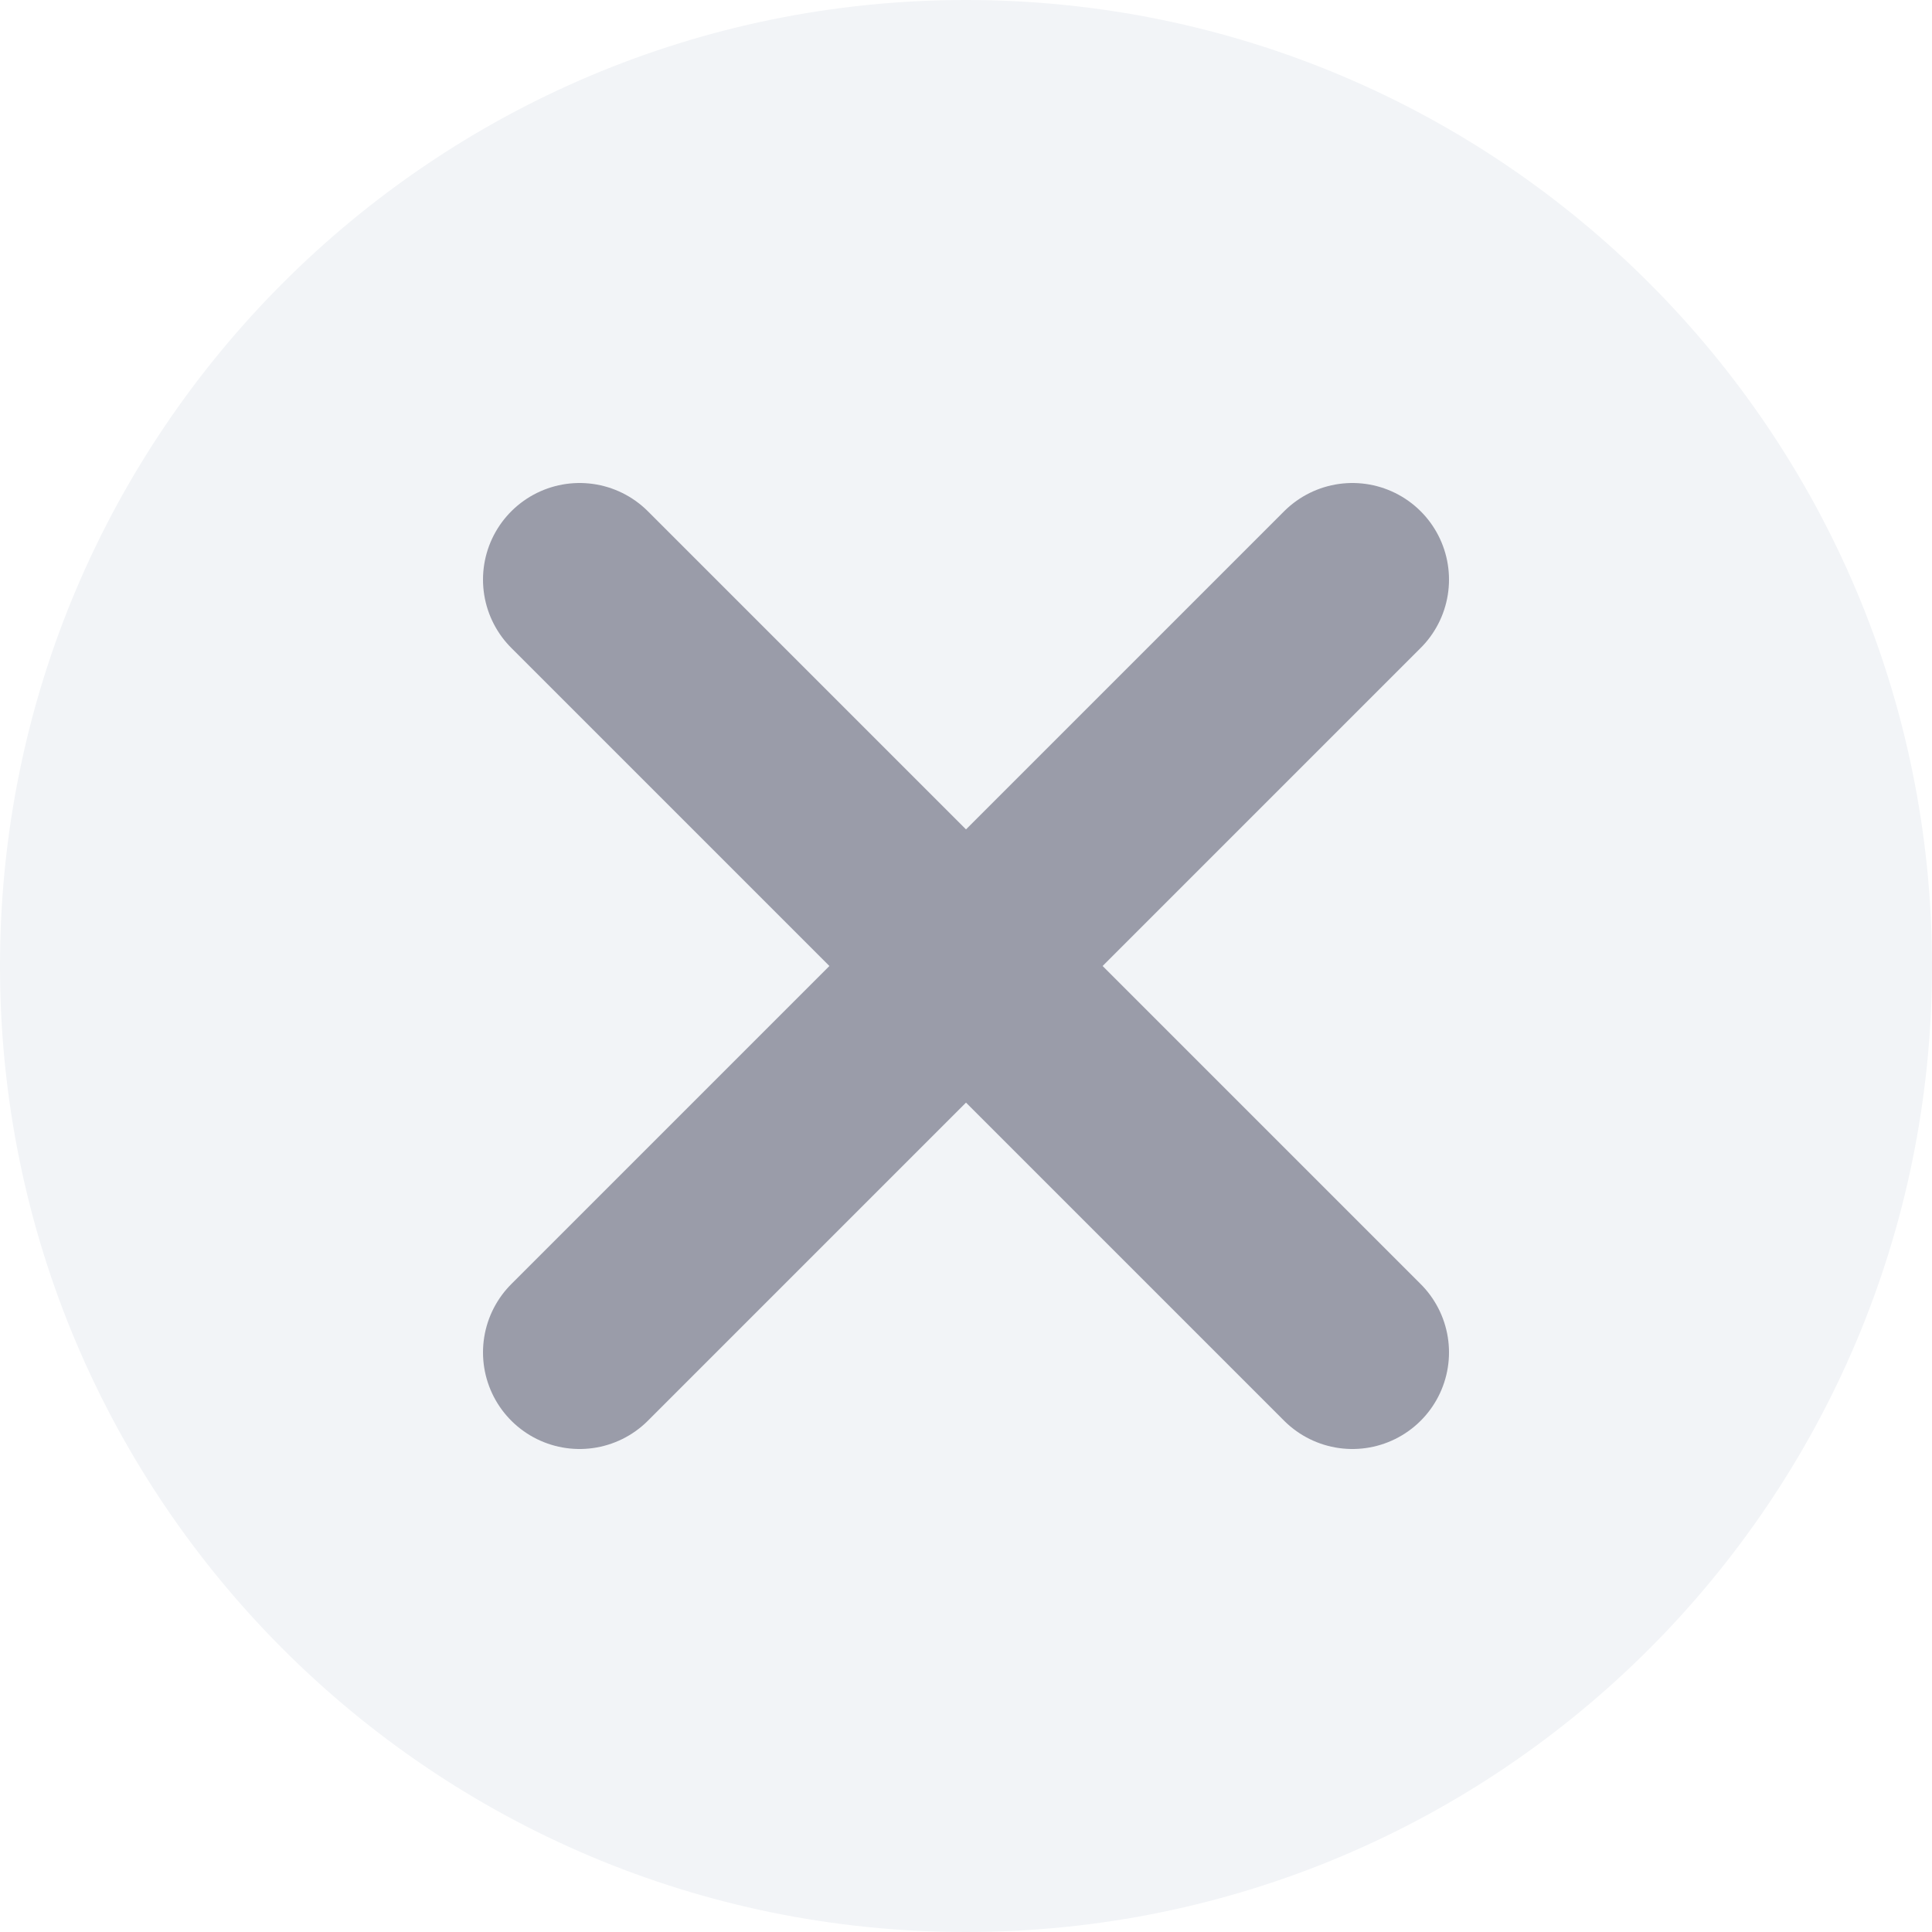
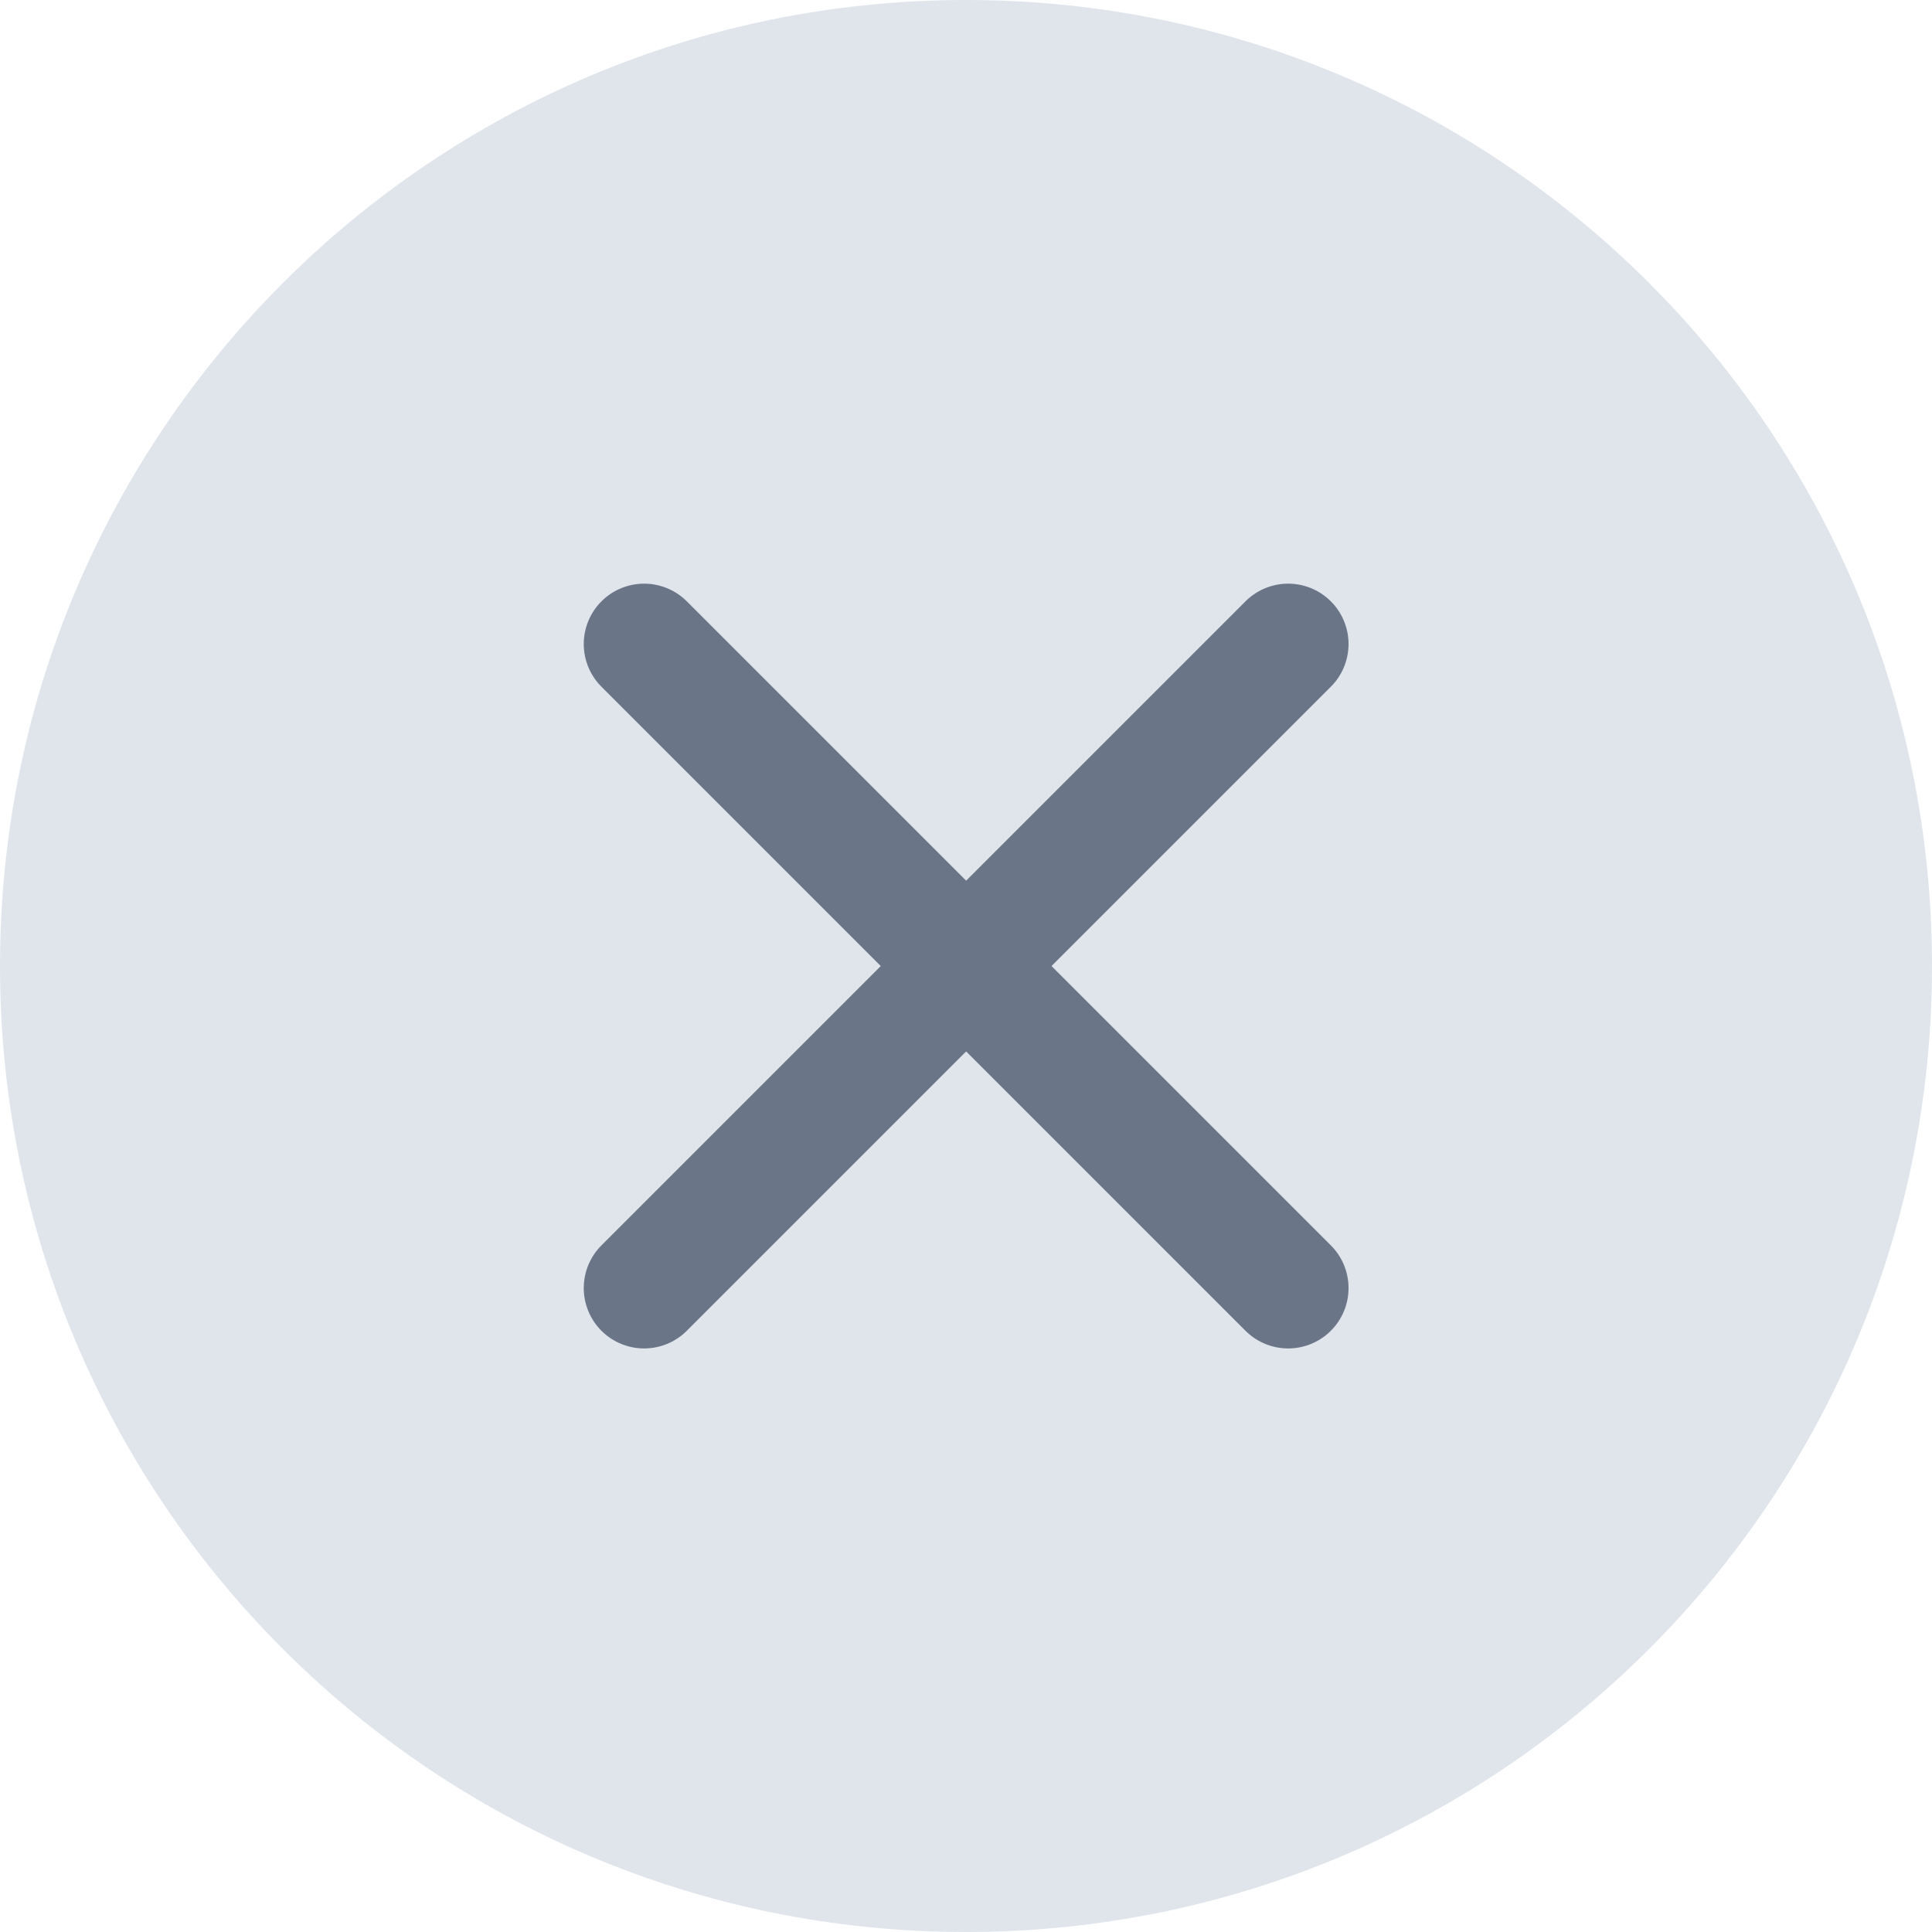
<svg xmlns="http://www.w3.org/2000/svg" width="20" height="20" viewBox="0 0 20 20" fill="none">
-   <rect width="20" height="20" rx="10" fill="#F2F4F7" />
-   <path d="M6 6L14 14" stroke="#9A9CA9" stroke-width="2" stroke-linecap="round" stroke-linejoin="round" />
-   <path d="M6 14L14 6" stroke="#9A9CA9" stroke-width="2" stroke-linecap="round" stroke-linejoin="round" />
+   <rect width="20" height="20" rx="10" transform="matrix(-1 0 0 1 20 0)" fill="#E0E5EC" />
+   <path d="M6.668 6.667L13.335 13.334" stroke="#6A7587" stroke-width="1.25" stroke-linecap="round" stroke-linejoin="round" />
+   <path d="M6.668 13.334L13.335 6.667" stroke="#6A7587" stroke-width="1.25" stroke-linecap="round" stroke-linejoin="round" />
</svg>
